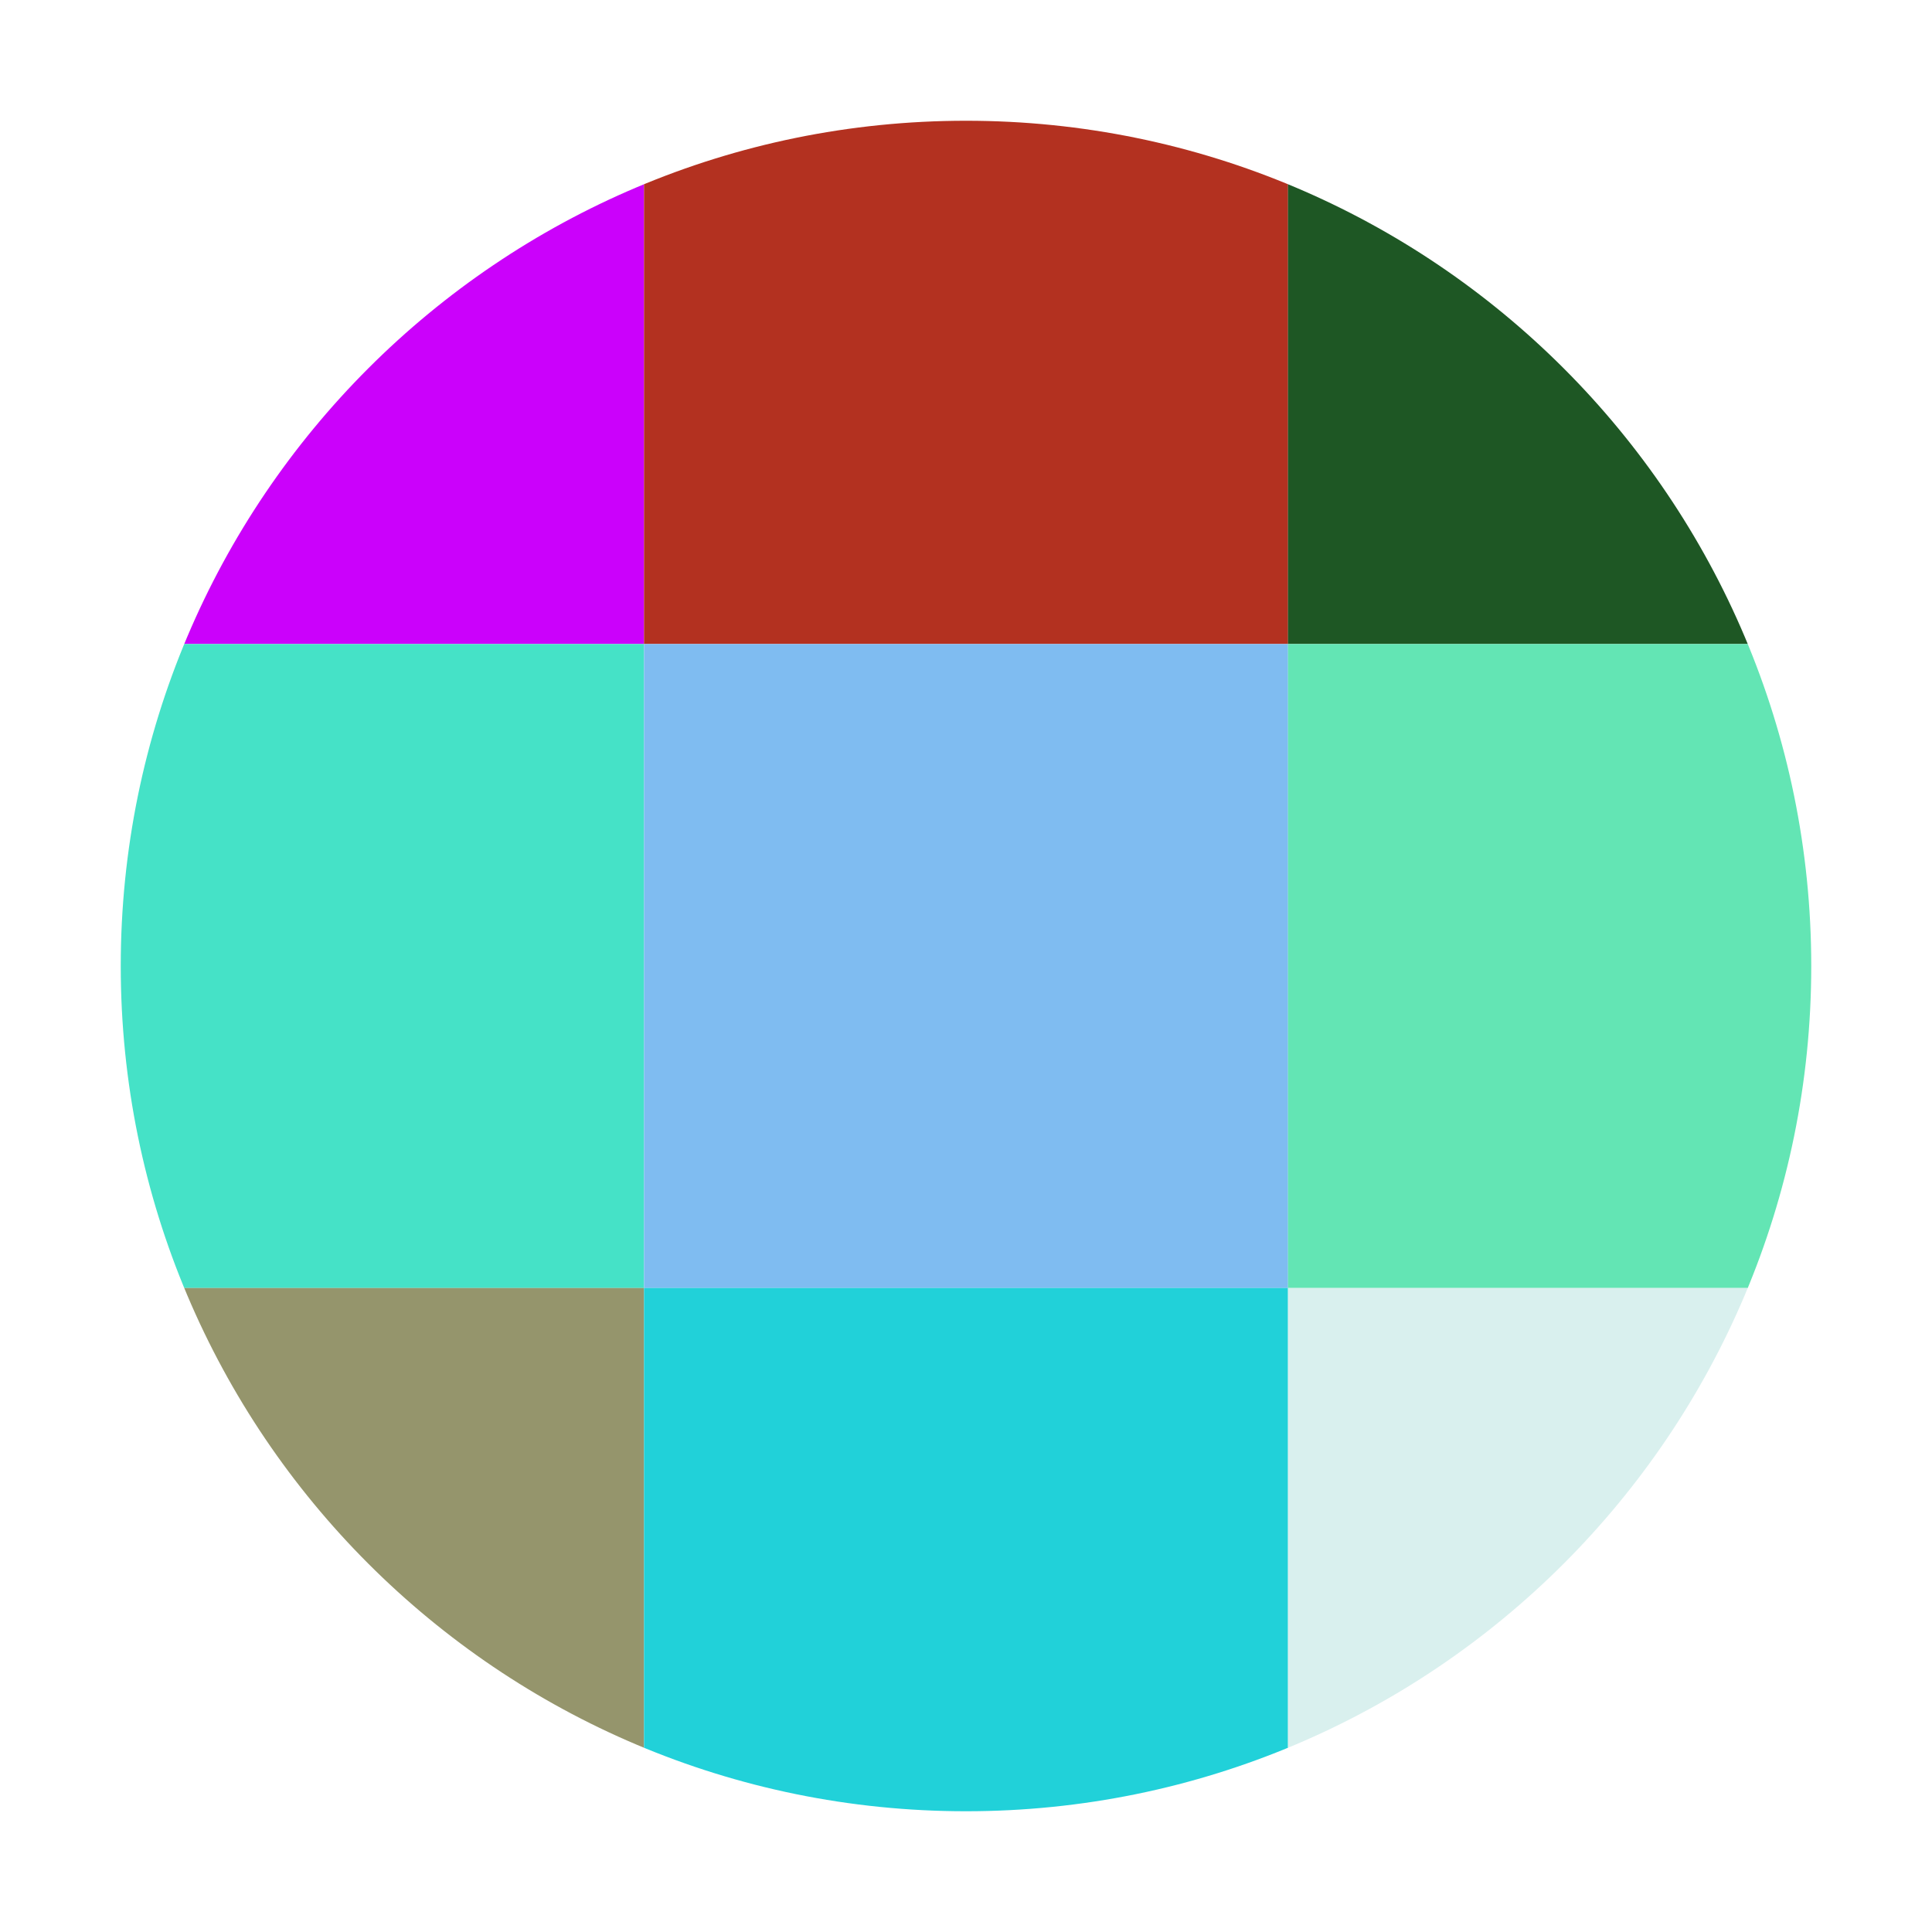
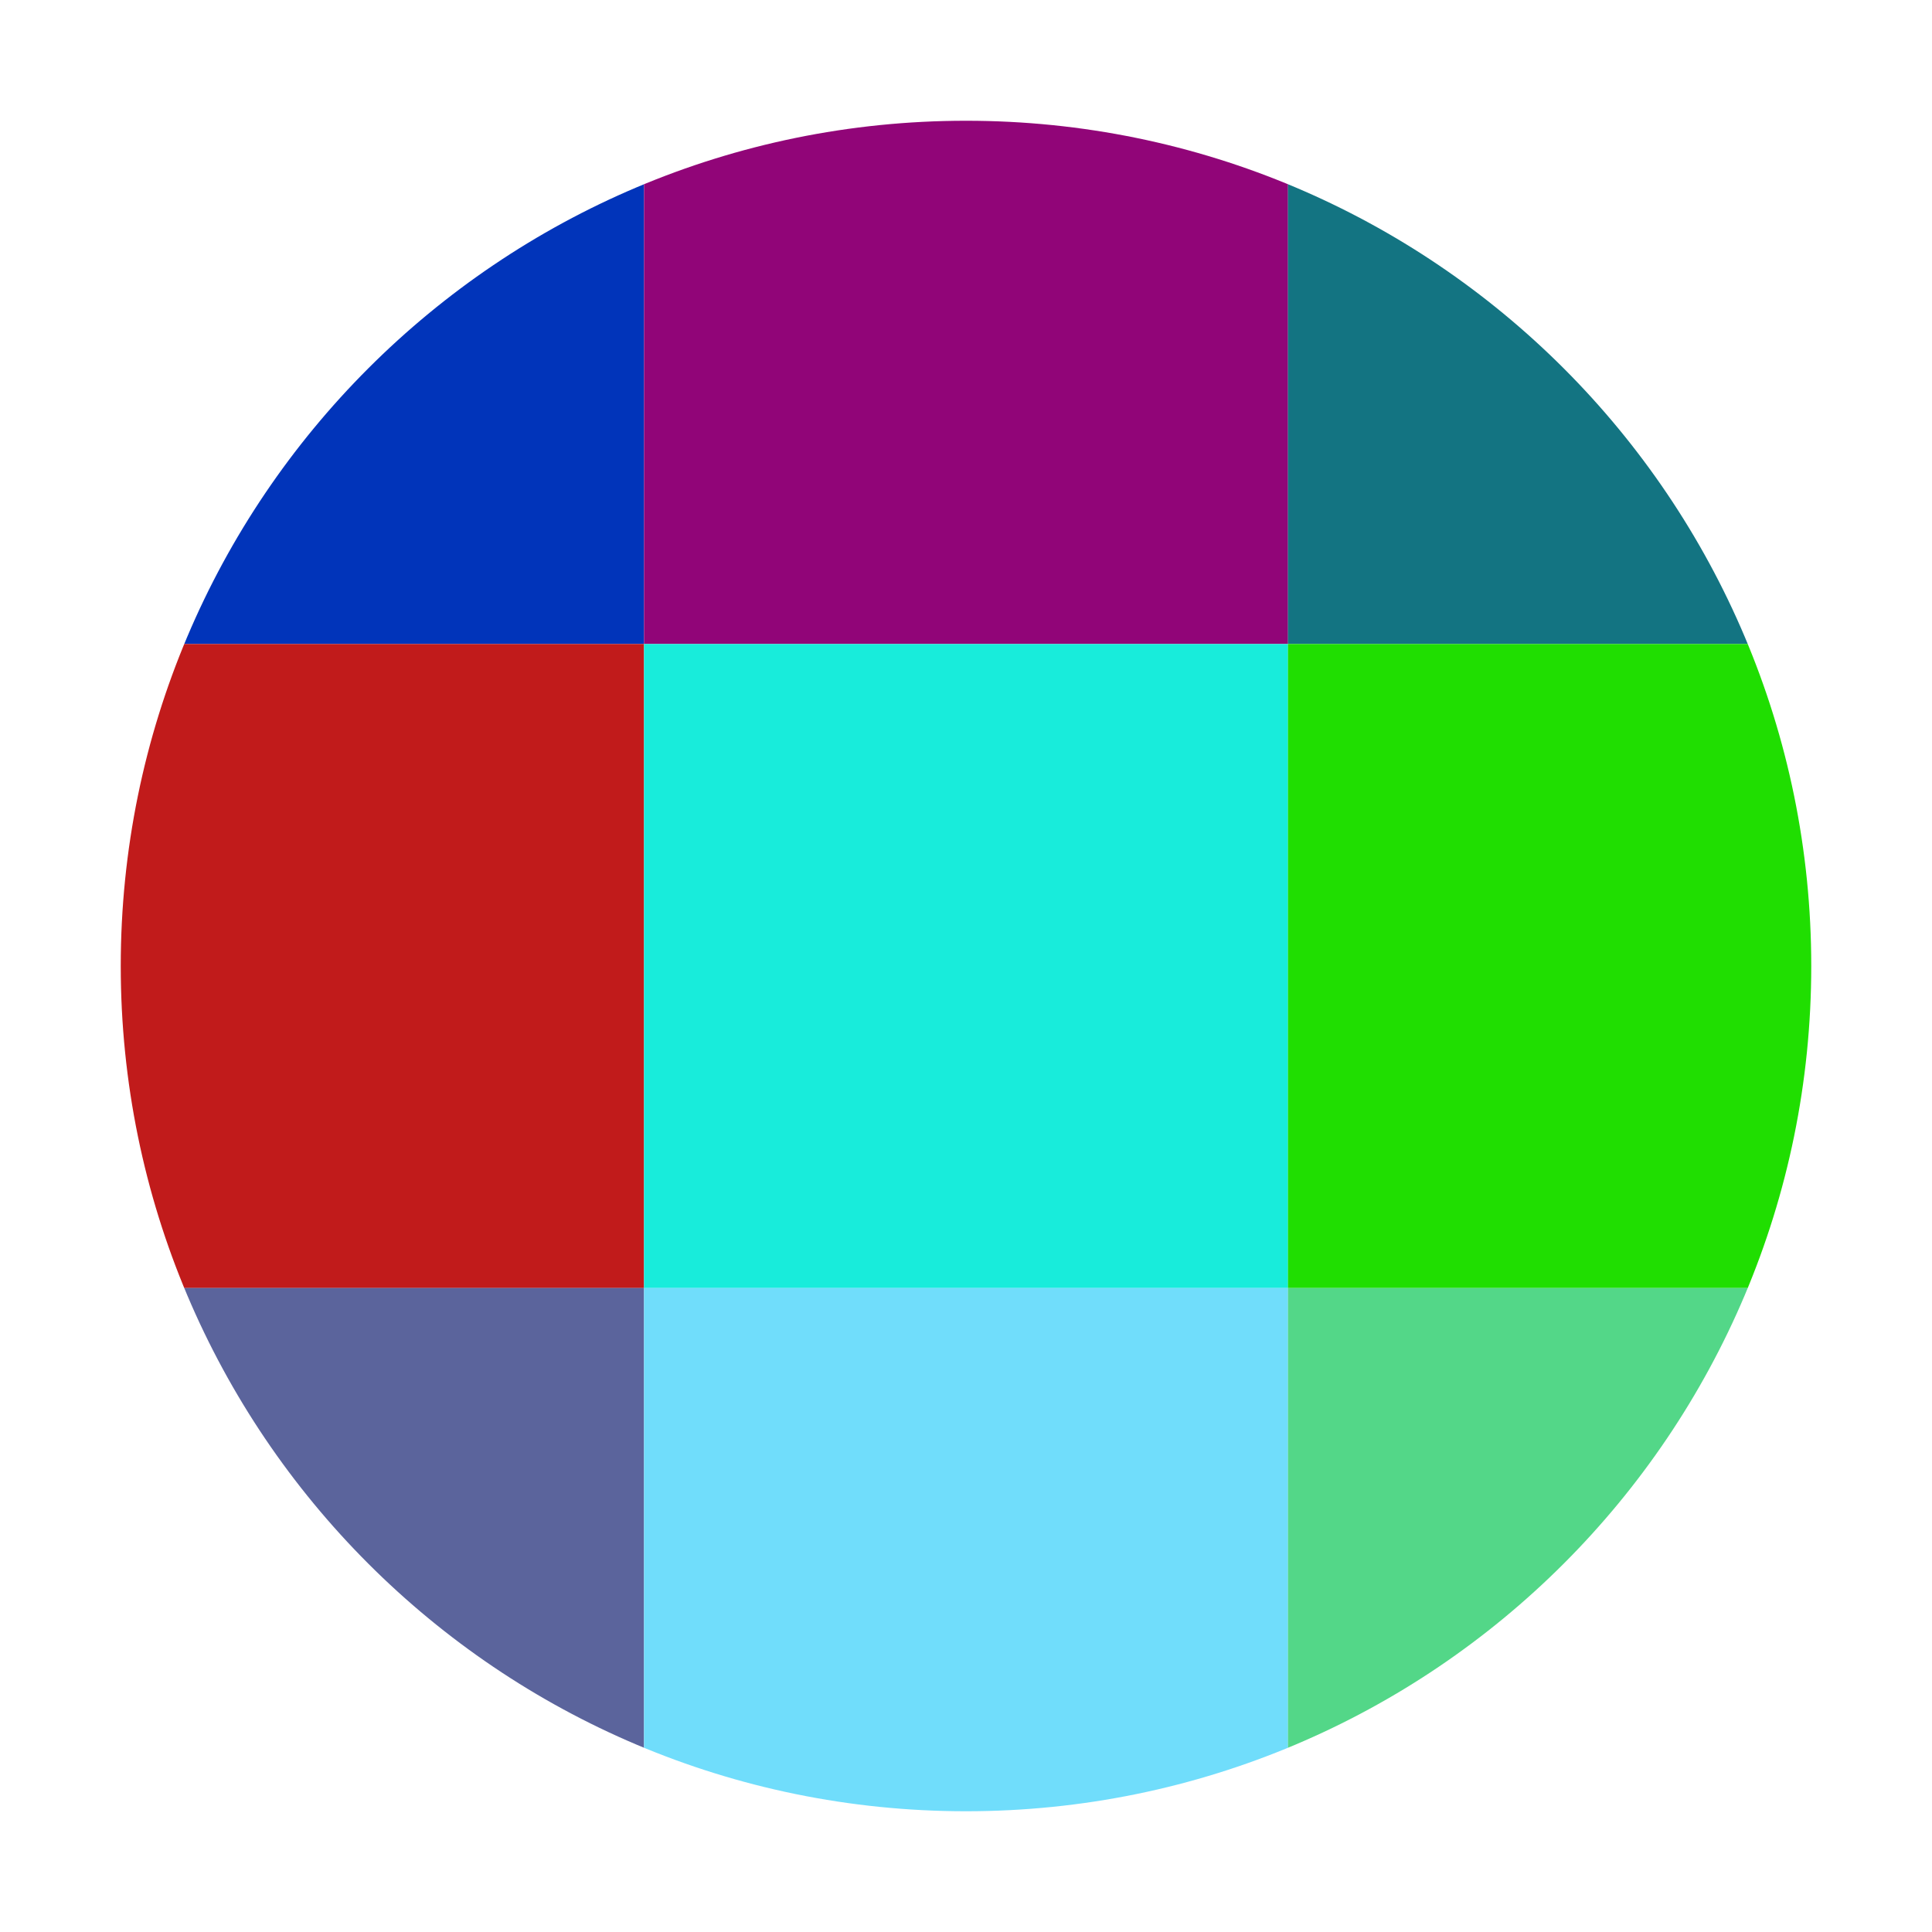
<svg xmlns="http://www.w3.org/2000/svg" width="32" height="32" viewBox="0 0 32 32">
  <defs>
    <clipPath id="circleClip">
      <circle cx="16" cy="16" r="14" />
    </clipPath>
  </defs>
  <rect width="32" height="32" fill="#FFFFFF" />
  <g clip-path="url(#circleClip)">
-     <rect x="0" y="0" width="10.667" height="10.667" fill="#cb01fb" />
-     <rect x="10.667" y="0" width="10.667" height="10.667" fill="#b33120" />
-     <rect x="21.333" y="0" width="10.667" height="10.667" fill="#1e5724" />
-     <rect x="0" y="10.667" width="10.667" height="10.667" fill="#45e2c7" />
-     <rect x="10.667" y="10.667" width="10.667" height="10.667" fill="#7fbcf1" />
-     <rect x="21.333" y="10.667" width="10.667" height="10.667" fill="#63e5b4" />
-     <rect x="0" y="21.333" width="10.667" height="10.667" fill="#95956c" />
-     <rect x="10.667" y="21.333" width="10.667" height="10.667" fill="#21d1d9" />
-     <rect x="21.333" y="21.333" width="10.667" height="10.667" fill="#d9f0ee" />
+     <rect x="0" y="0" width="10.667" height="10.667" fill="#0134ba" />
+     <rect x="10.667" y="0" width="10.667" height="10.667" fill="#910578" />
+     <rect x="21.333" y="0" width="10.667" height="10.667" fill="#137482" />
+     <rect x="0" y="10.667" width="10.667" height="10.667" fill="#c11b1b" />
+     <rect x="10.667" y="10.667" width="10.667" height="10.667" fill="#18ecdb" />
+     <rect x="21.333" y="10.667" width="10.667" height="10.667" fill="#20de01" />
+     <rect x="0" y="21.333" width="10.667" height="10.667" fill="#5b649c" />
+     <rect x="10.667" y="21.333" width="10.667" height="10.667" fill="#70ddfb" />
+     <rect x="21.333" y="21.333" width="10.667" height="10.667" fill="#53d788" />
  </g>
</svg>
